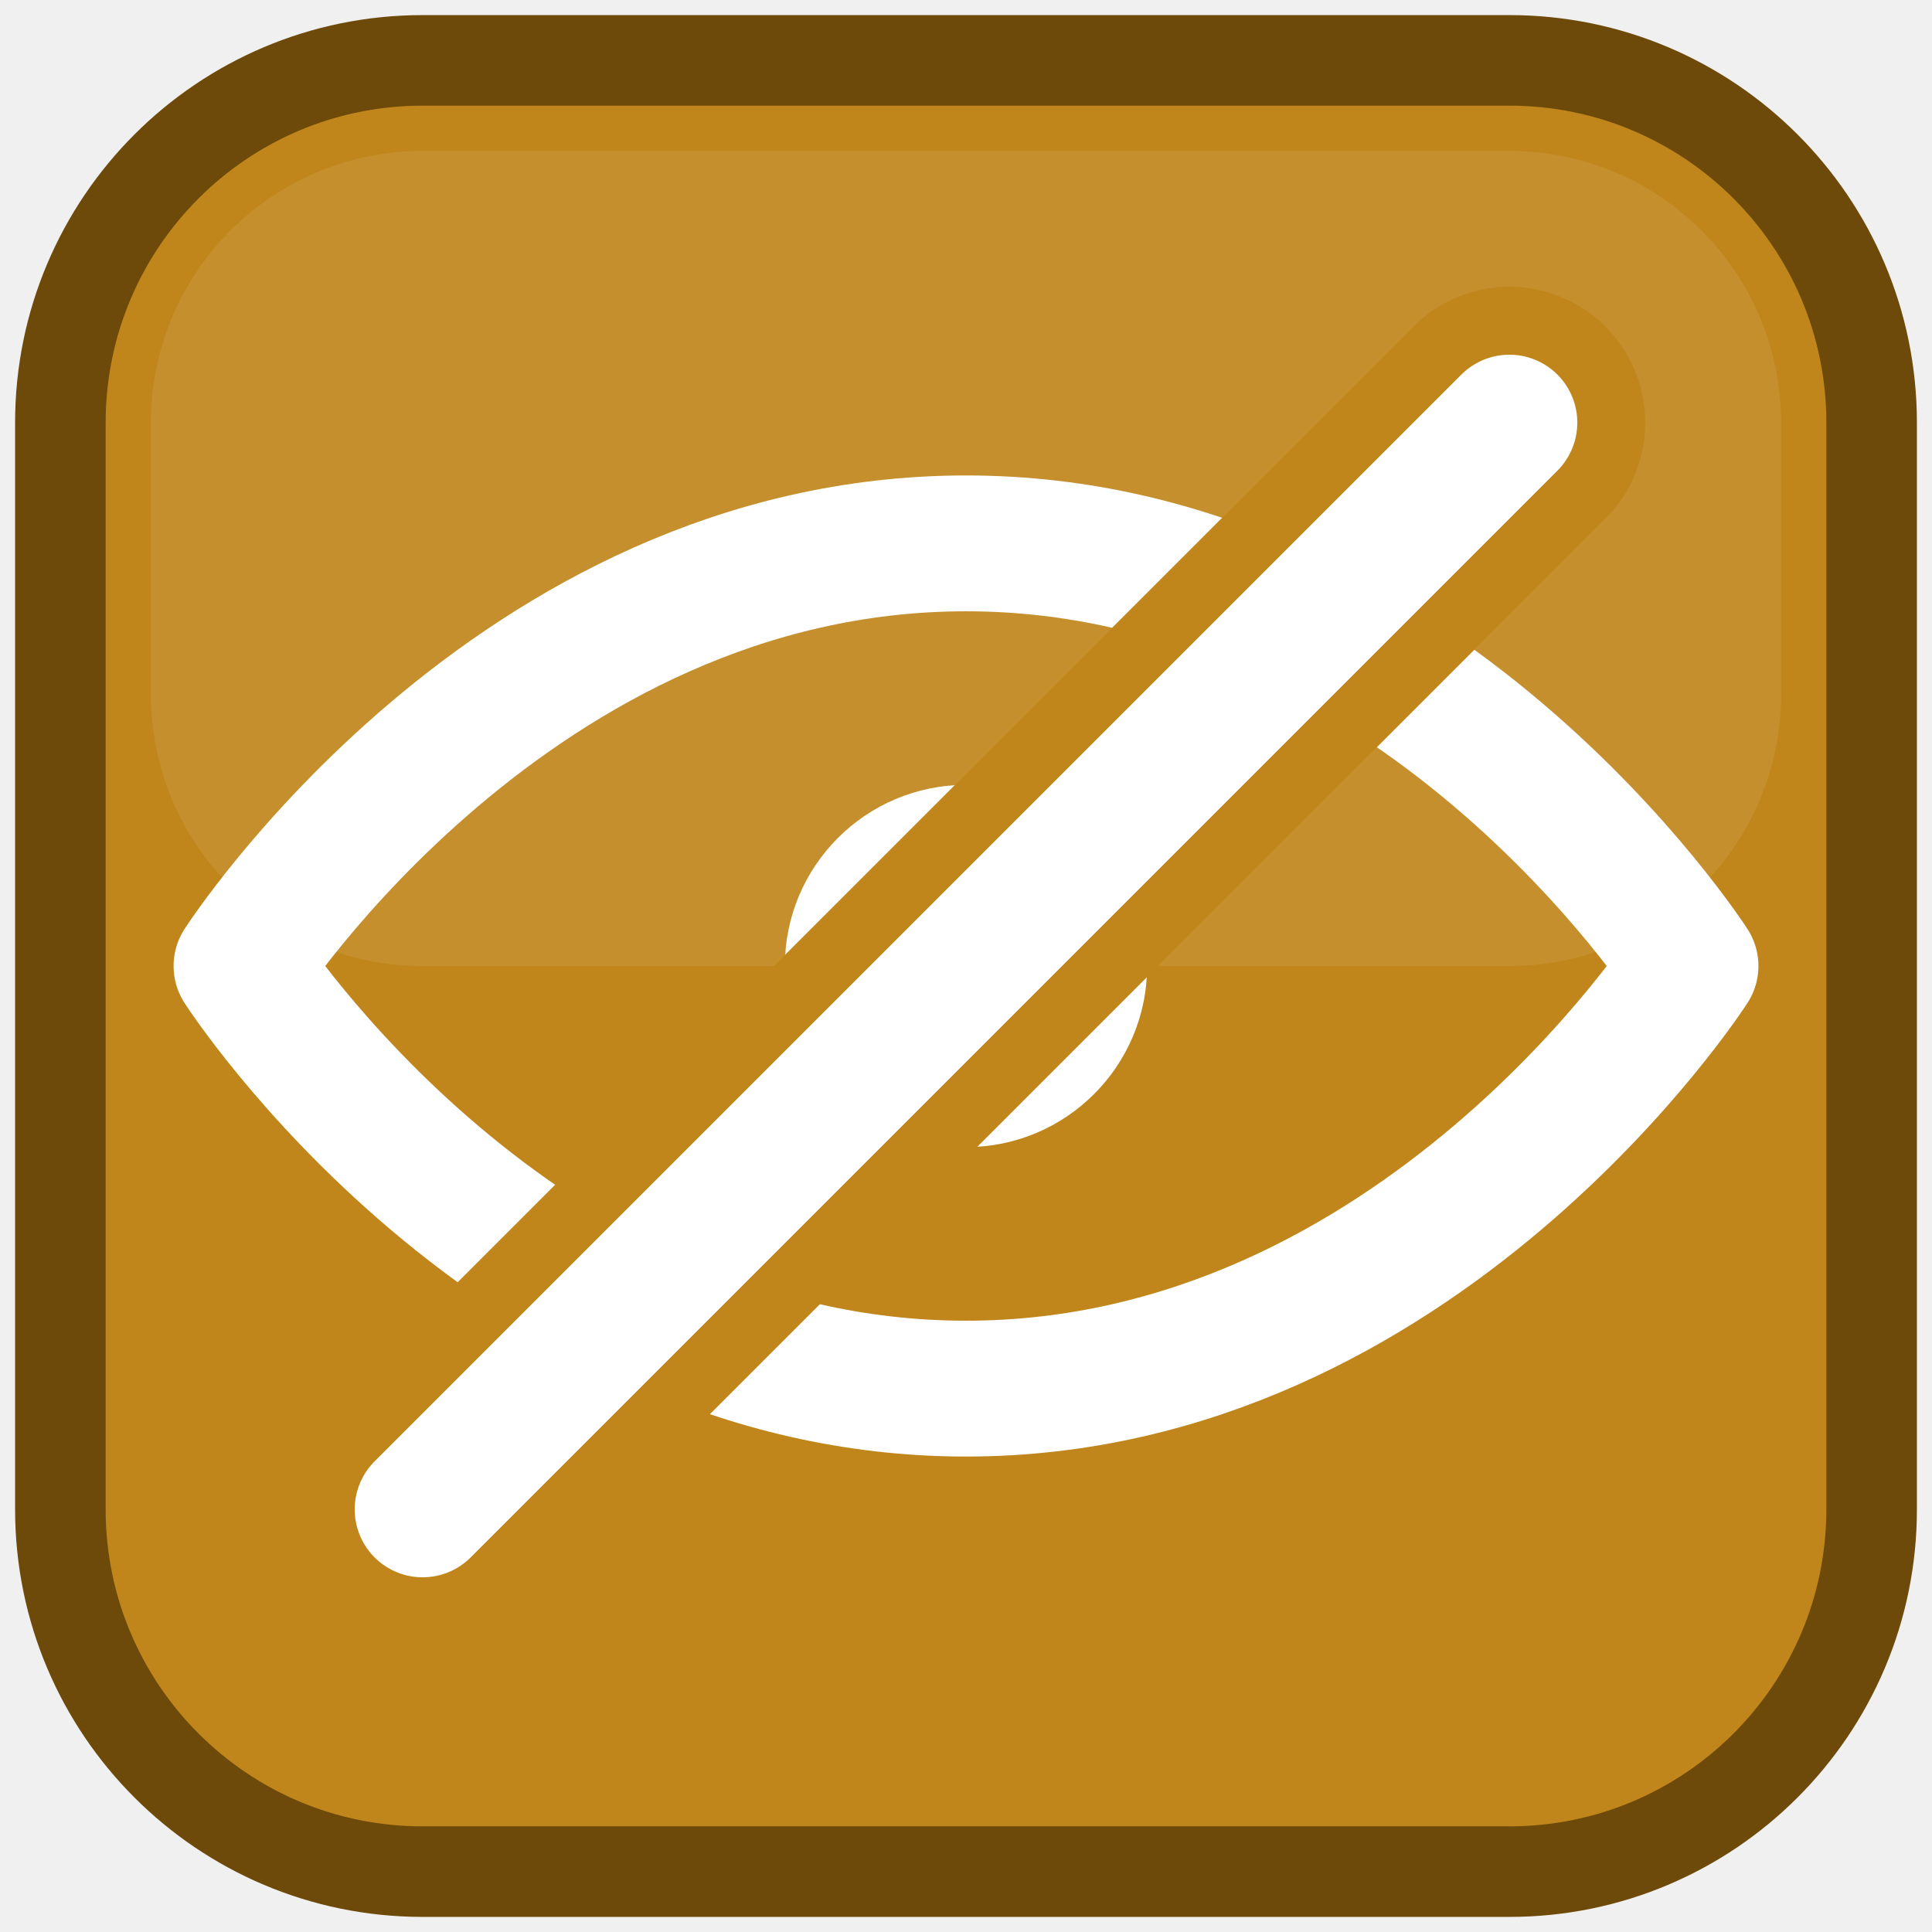
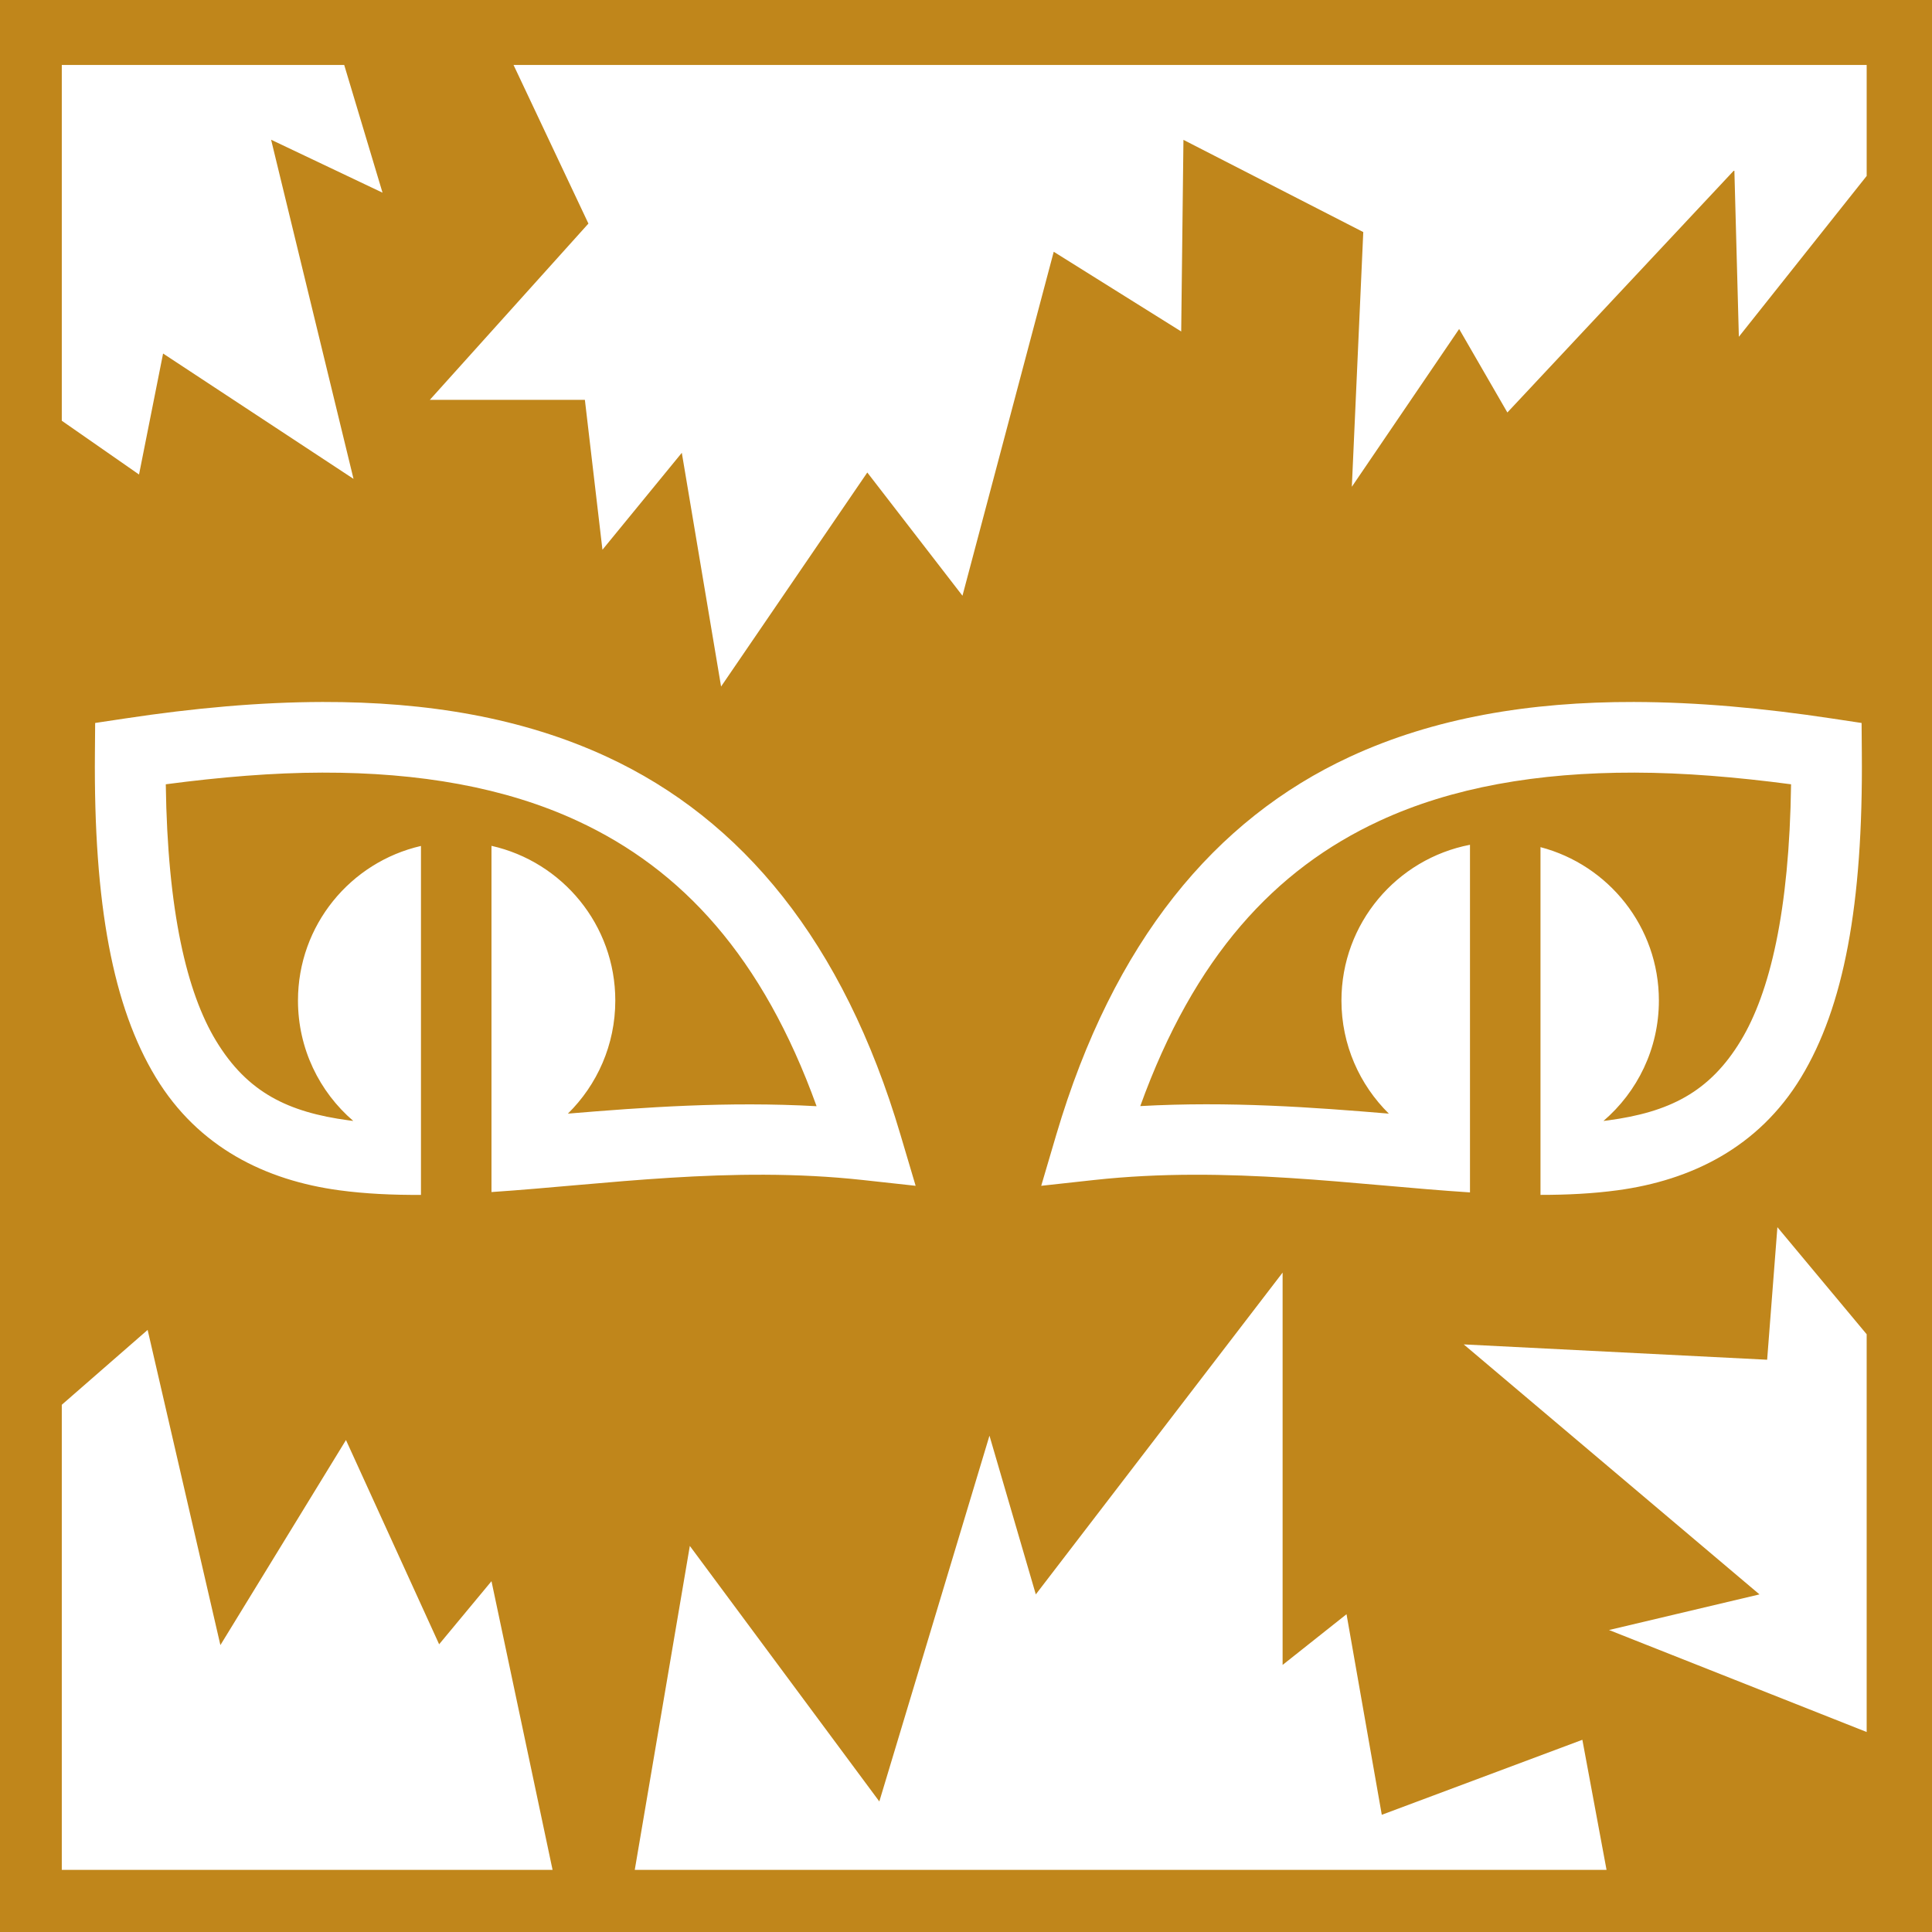
- <svg xmlns="http://www.w3.org/2000/svg" viewBox="0 0 64 64" width="64" height="64">
-   <rect x="2" y="2" width="60" height="60" rx="12" fill="#c0861b" stroke="#6e4a0a" stroke-width="3" />
-   <rect x="5" y="5" width="54" height="27" rx="9" fill="#fff" fill-opacity="0.08" />
-   <path d="M8 32s9-14 24-14 24 14 24 14-9 14-24 14S8 32 8 32z" fill="none" stroke="#fff" stroke-width="4.5" stroke-linecap="round" stroke-linejoin="round" />
-   <circle cx="32" cy="32" r="6" fill="#fff" />
-   <path d="M14 50L50 14" stroke="#c0861b" stroke-width="9" stroke-linecap="round" />
-   <path d="M14 50L50 14" fill="none" stroke="#fff" stroke-width="4.5" stroke-linecap="round" stroke-linejoin="round" />
+ <svg xmlns="http://www.w3.org/2000/svg" viewBox="0 0 512 512">
+   <path fill="#c0861b" d="M0 0h512v512H0z" />
+   <path fill="#fff" d="M16.375 17.22v94.28l20.47 14.25 6.374-32.063 50.468 33.22L71.844 37.03l29.53 14.032L91.22 17.22H16.374zm119.72 0l19.843 42.03-42.032 46.72H155l4.656 39.718L180.686 120l10.408 61.938 38.75-56.72 25.22 32.657 24.186-91.156 33.78 21.124.595-50.78 47.656 24.436-3.03 67.5 28.438-41.813 12.78 22.126 60.157-64.25 1.188 44.187 33.875-42.625V17.22H136.094zM85.468 186.03c-16.63.038-34.107 1.616-52.345 4.376l-7.906 1.188-.064 7.97c-.35 40.24 4.84 67.31 16.125 85.936 11.287 18.627 29.17 27.313 48.626 29.938 6.937.935 14.17 1.266 21.656 1.218v-92.47c-18.67 4.285-32.593 20.996-32.593 40.97 0 12.76 5.68 24.195 14.655 31.906-.407-.048-.817-.102-1.22-.156-16.03-2.162-26.822-7.34-35.155-21.094-7.72-12.74-12.852-34.287-13.313-67.968 14.533-1.918 28.44-3.073 41.47-3.094 25.72-.042 48.403 3.894 67.593 12.78 27.768 12.86 49.145 36.087 63.406 75.626-23.567-1.313-45.838.293-65.906 1.97 7.748-7.628 12.563-18.238 12.563-29.97 0-20.04-14.044-36.785-32.813-41v91.75c29.98-2.004 63.35-7.024 98.438-3.187l13.968 1.53-4-13.47c-15.143-51.256-42.066-83.663-77.812-100.217-22.342-10.347-47.66-14.594-75.375-14.532zm347.624 0c-27.716-.06-53.034 4.186-75.375 14.532-35.748 16.555-62.67 48.962-77.814 100.22l-3.97 13.468 13.94-1.53c35.57-3.89 69.386 1.335 99.687 3.28v-92.125c-19.397 3.735-34.063 20.795-34.063 41.28 0 11.726 4.822 22.344 12.563 29.97-20.063-1.682-42.327-3.31-65.875-2 14.26-39.522 35.645-62.737 63.406-75.594 19.19-8.886 41.87-12.822 67.594-12.78 13.038.022 26.924 1.173 41.468 3.094-.46 33.68-5.624 55.228-13.344 67.97-8.333 13.753-19.093 18.93-35.125 21.092-.41.056-.832.107-1.25.156 8.984-7.71 14.688-19.137 14.688-31.906 0-19.525-13.332-35.927-31.375-40.656v92.156c7.04.004 13.86-.335 20.406-1.22 19.458-2.623 37.37-11.31 48.656-29.936 11.287-18.627 16.443-45.695 16.094-85.938l-.062-7.968-7.875-1.188c-18.24-2.76-35.747-4.338-52.376-4.375zm37.937 139.19l-2.717 35.124-80.407-4.063 78.375 66.25-39.874 9.44 68.28 27.03.002-105.406-23.657-28.375zm-131.124 12.03L274.5 422.53l-12.28-42.06-29.19 96.936-50.218-67.72-14.593 85.845h257.53l-6.406-34.467-53.156 19.875-9.344-53.157-16.938 13.44V337.25zm-300.78 15.188l-22.75 19.843v123.25h130.06l-16.186-76.5-13.875 16.72-24.688-54.125-33.28 54.344-19.282-83.533z" />
</svg>
